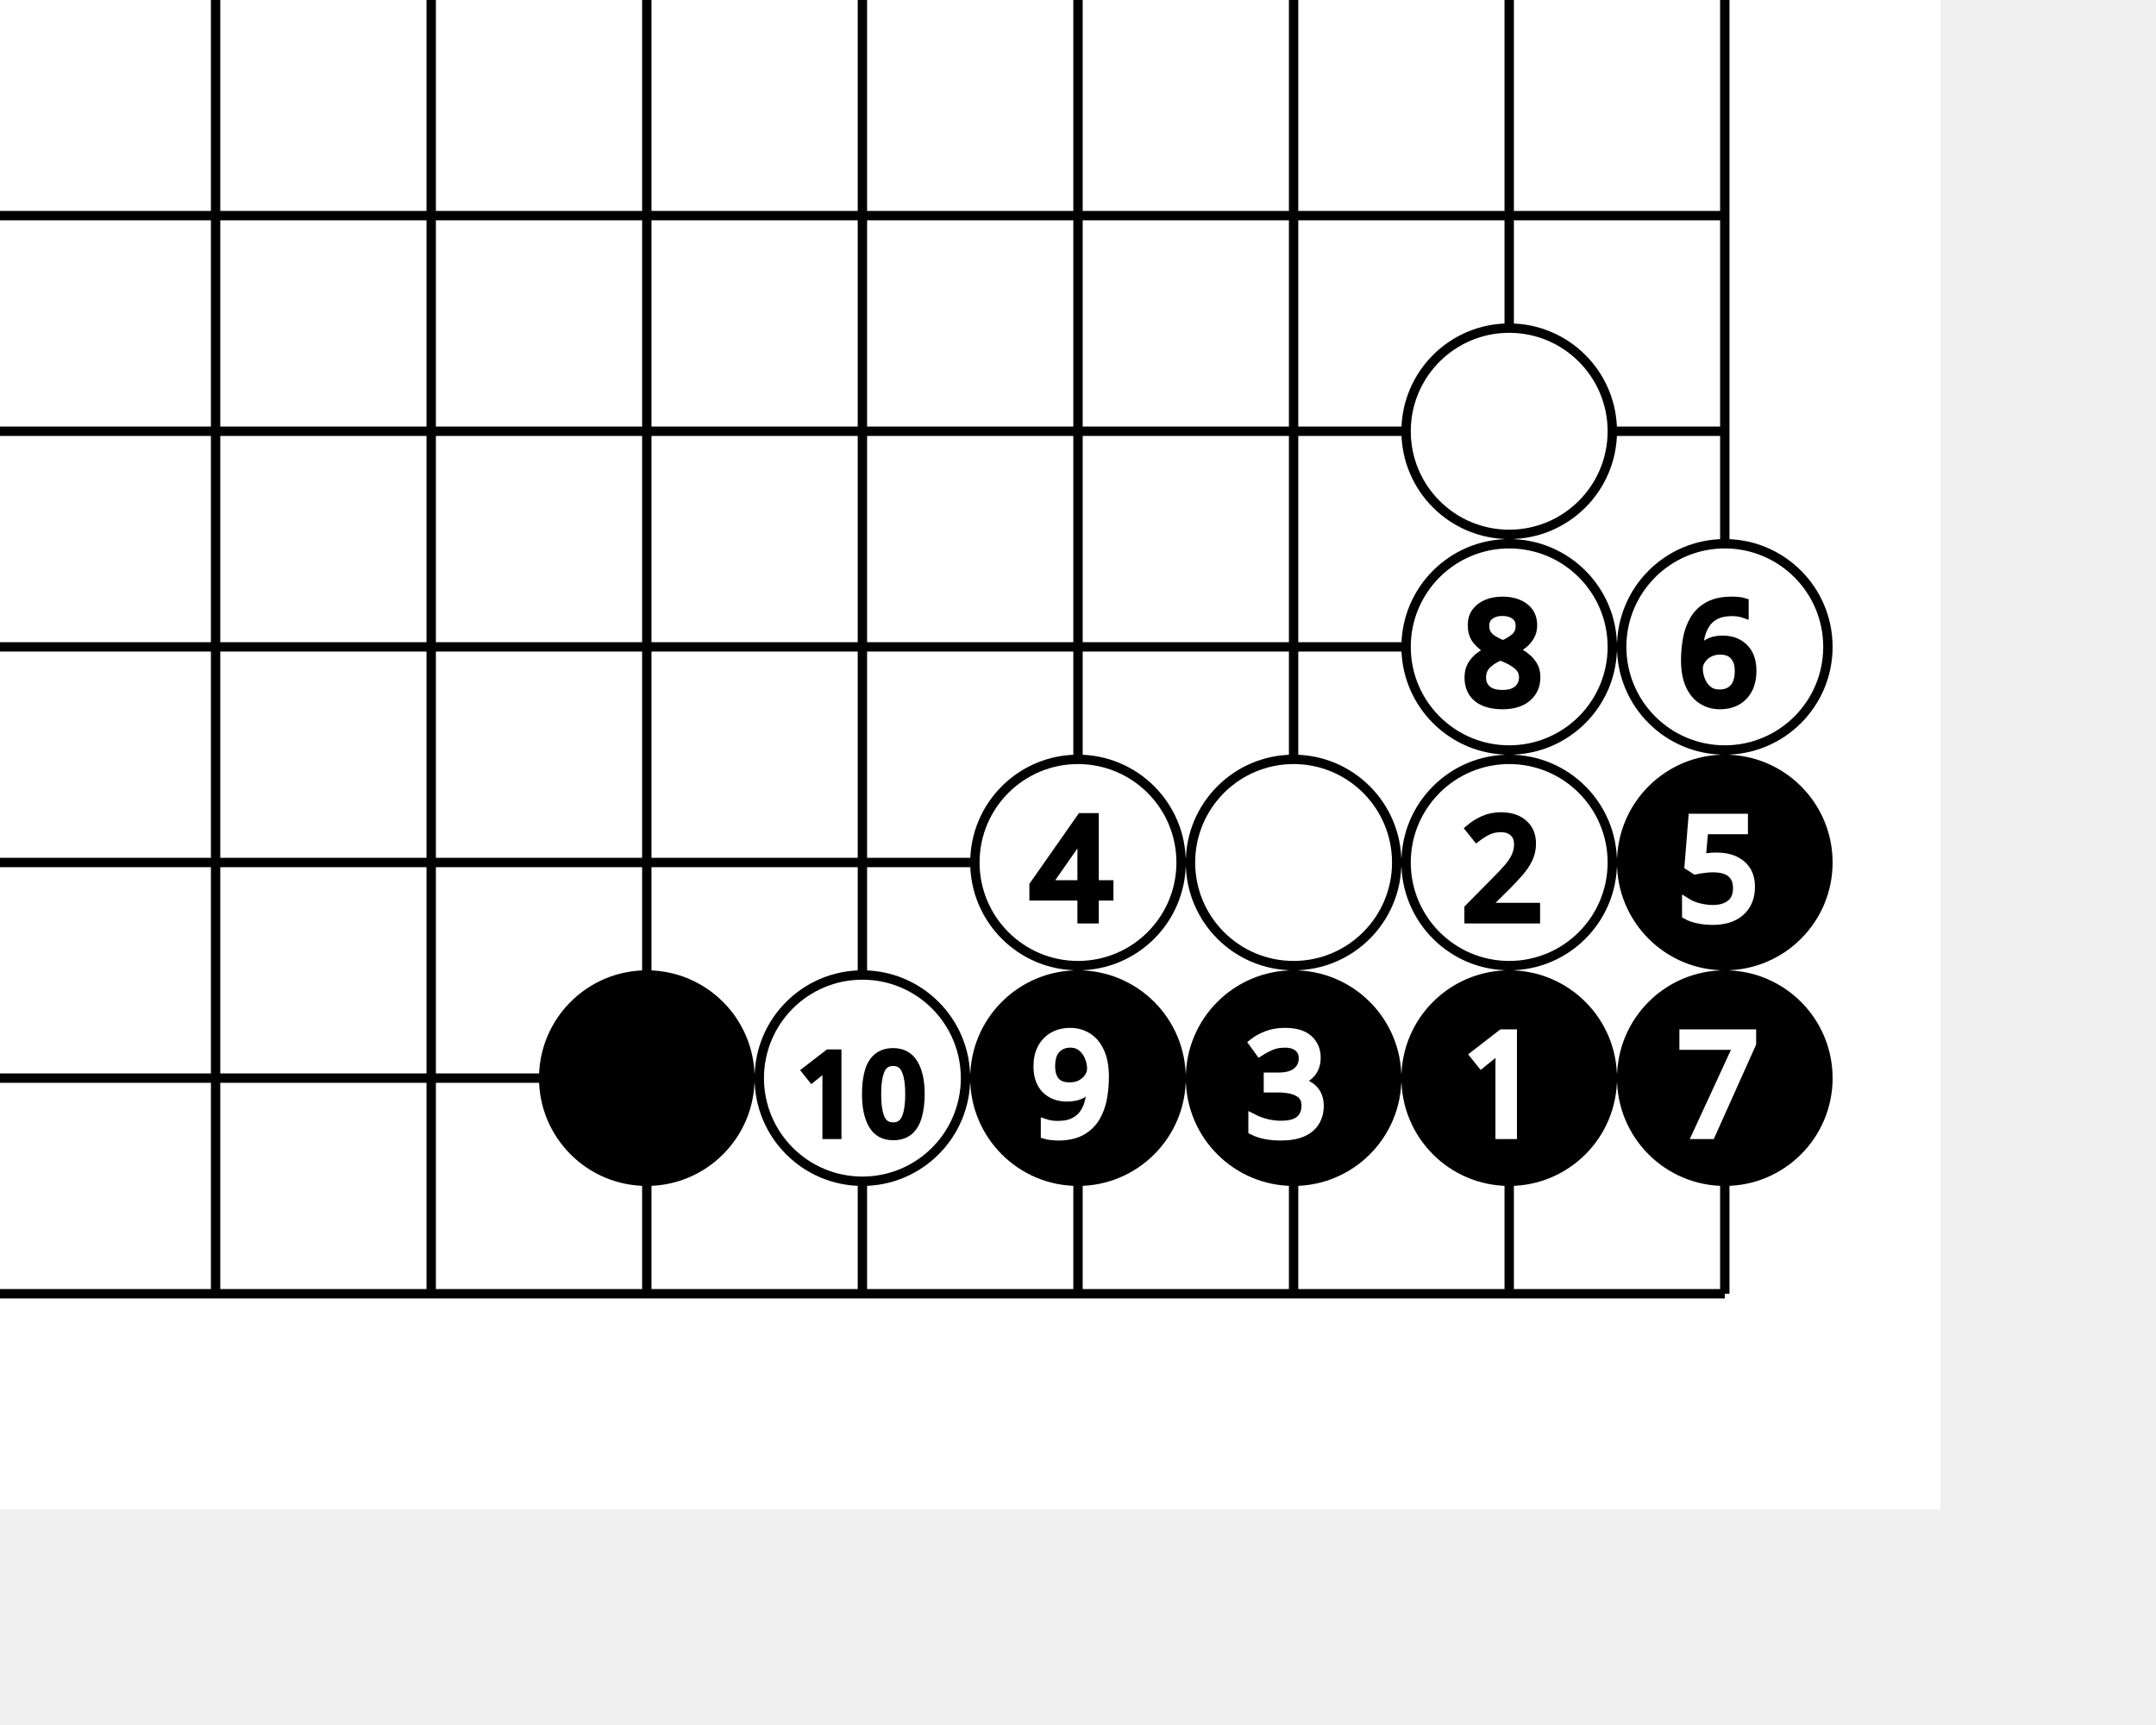
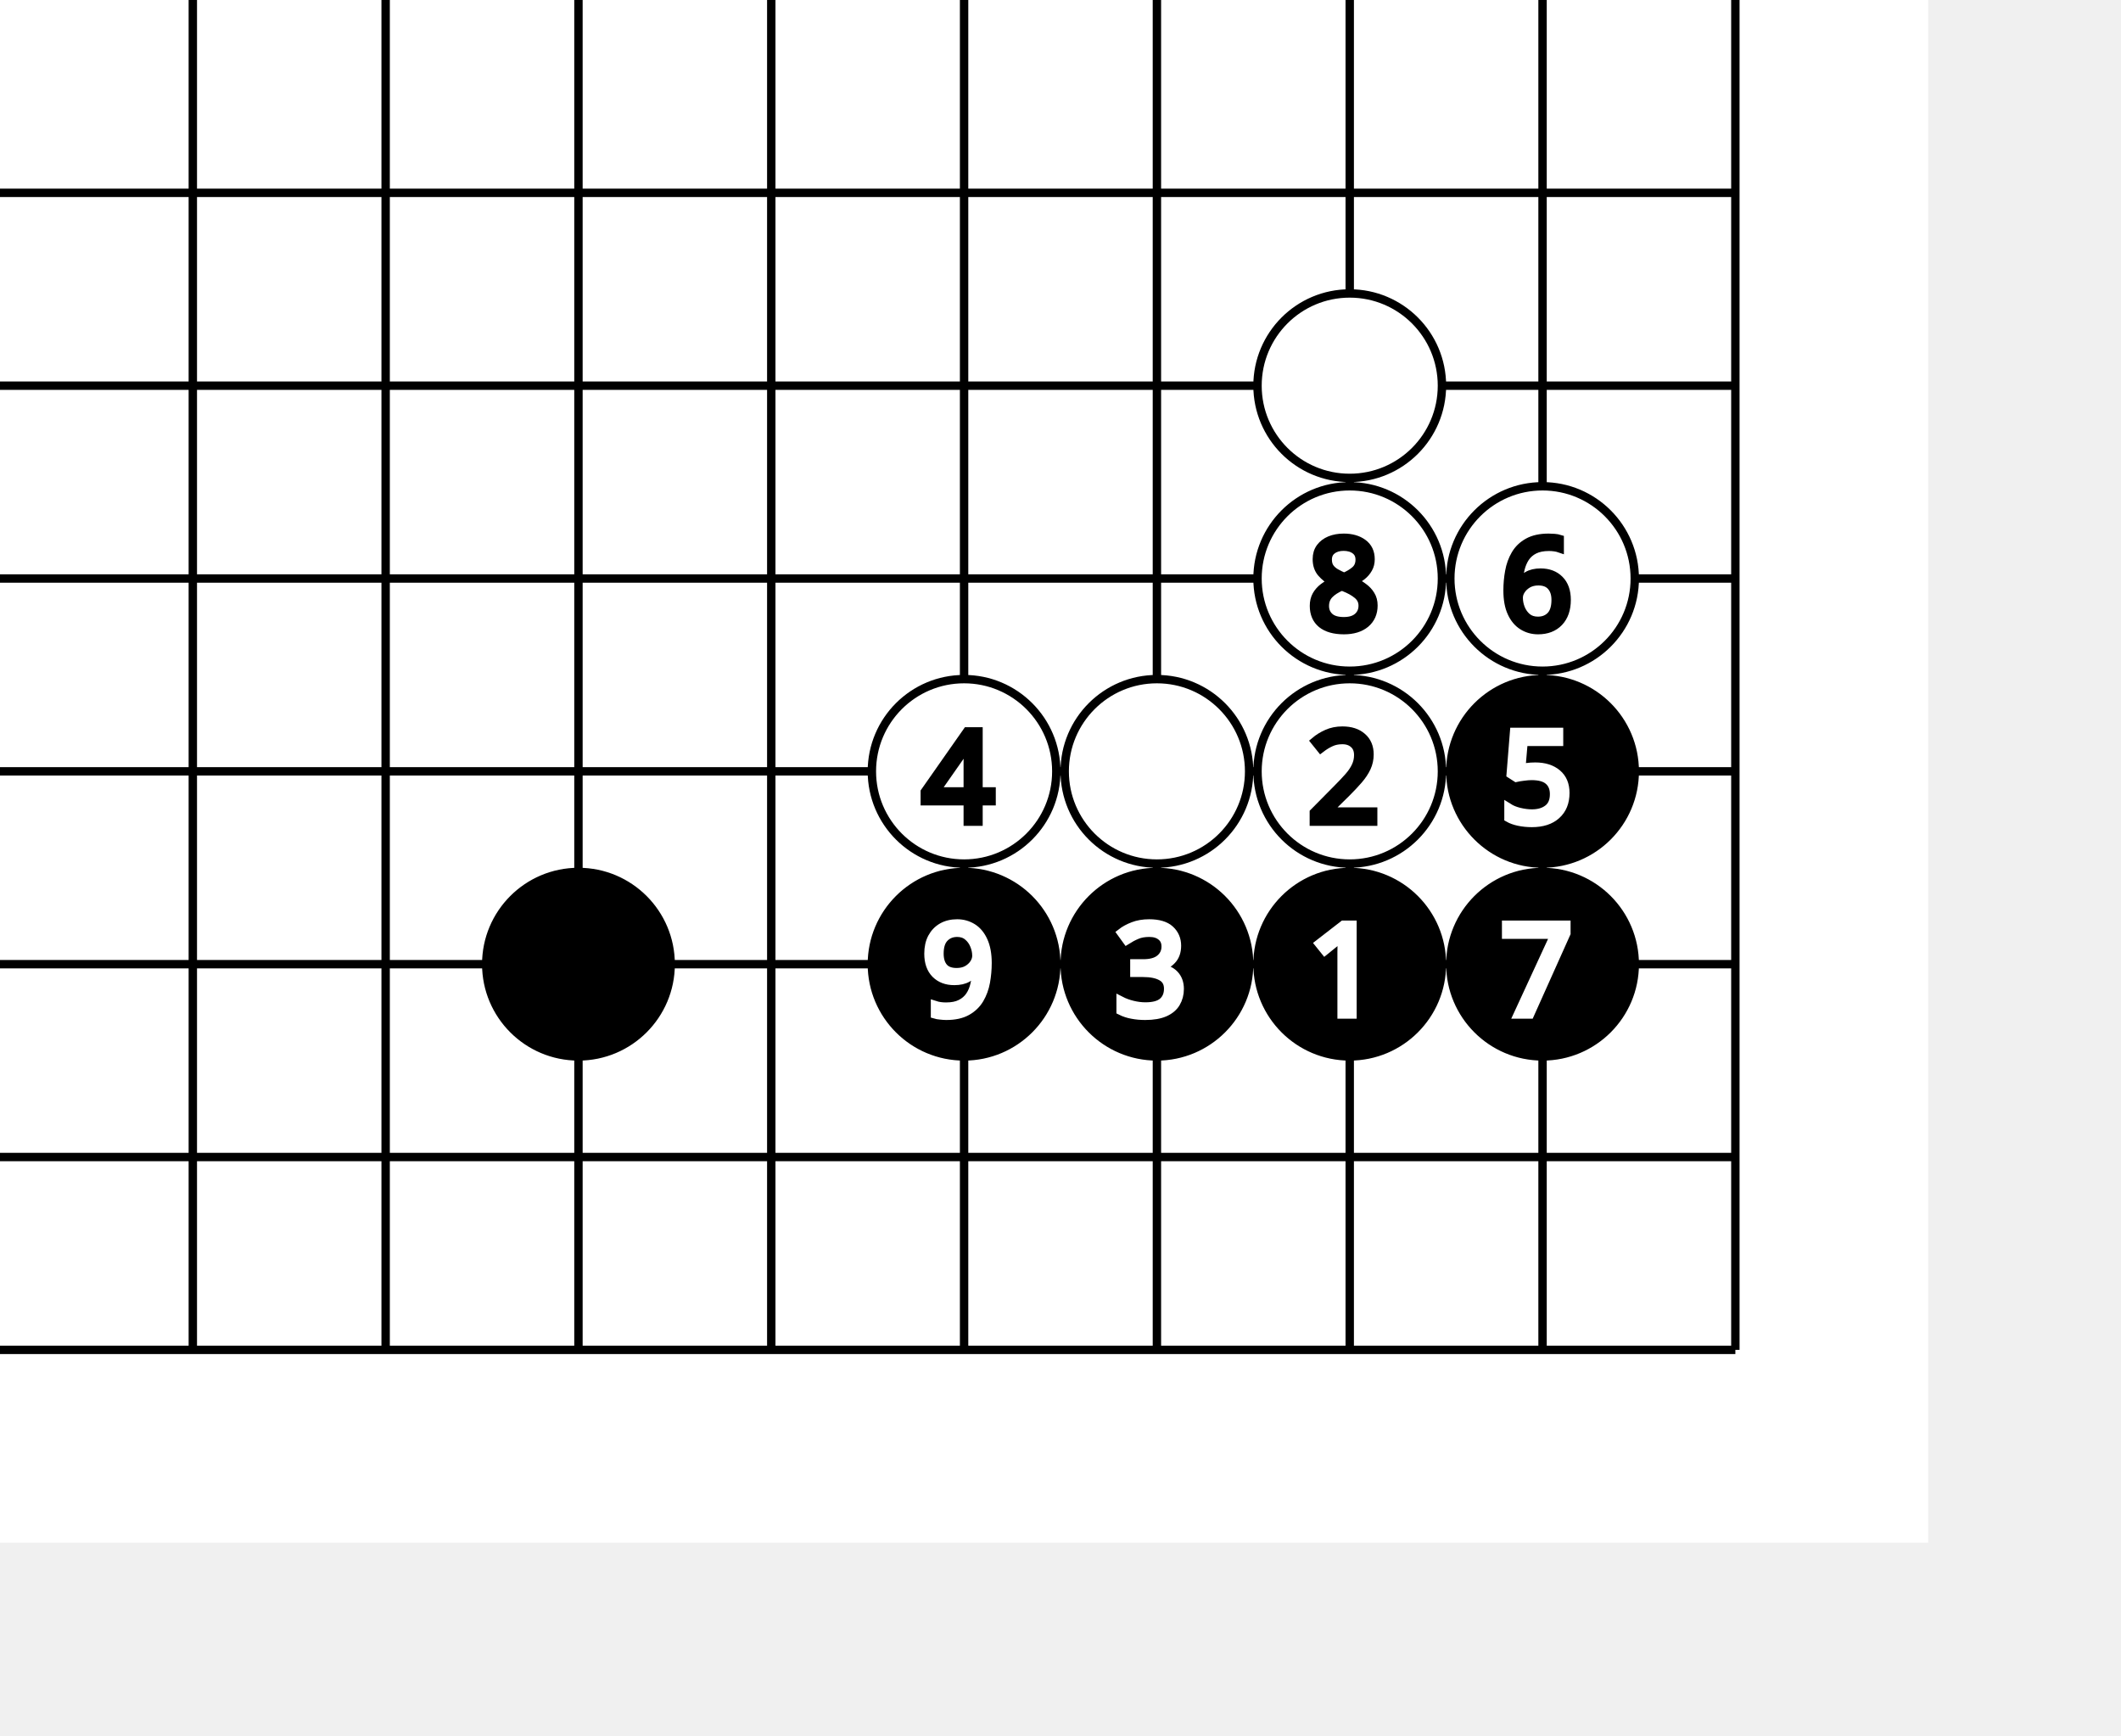
- <svg xmlns="http://www.w3.org/2000/svg" version="1.1" baseProfile="full" width="230" height="184">
-   <rect x="0" y="0" width="207" height="161" fill="white" />
-   <line x1="23" x2="23" y1="0" y2="138" stroke="black" />
-   <line x1="46" x2="46" y1="0" y2="138" stroke="black" />
-   <line x1="69" x2="69" y1="0" y2="138" stroke="black" />
-   <line x1="92" x2="92" y1="0" y2="138" stroke="black" />
-   <line x1="115" x2="115" y1="0" y2="138" stroke="black" />
-   <line x1="138" x2="138" y1="0" y2="138" stroke="black" />
-   <line x1="161" x2="161" y1="0" y2="138" stroke="black" />
-   <line x1="184" x2="184" y1="0" y2="138" stroke="black" />
-   <line x1="0" x2="184" y1="23" y2="23" stroke="black" />
-   <line x1="0" x2="184" y1="46" y2="46" stroke="black" />
-   <line x1="0" x2="184" y1="69" y2="69" stroke="black" />
-   <line x1="0" x2="184" y1="92" y2="92" stroke="black" />
-   <line x1="0" x2="184" y1="115" y2="115" stroke="black" />
-   <line x1="0" x2="184" y1="138" y2="138" stroke="black" />
+ <svg xmlns="http://www.w3.org/2000/svg" version="1.1" baseProfile="full" width="253" height="207">
+   <rect x="0" y="0" width="230" height="184" fill="white" />
+   <line x1="23" x2="23" y1="0" y2="161" stroke="black" />
+   <line x1="46" x2="46" y1="0" y2="161" stroke="black" />
+   <line x1="69" x2="69" y1="0" y2="161" stroke="black" />
+   <line x1="92" x2="92" y1="0" y2="161" stroke="black" />
+   <line x1="115" x2="115" y1="0" y2="161" stroke="black" />
+   <line x1="138" x2="138" y1="0" y2="161" stroke="black" />
+   <line x1="161" x2="161" y1="0" y2="161" stroke="black" />
+   <line x1="184" x2="184" y1="0" y2="161" stroke="black" />
+   <line x1="207" x2="207" y1="0" y2="161" stroke="black" />
+   <line x1="0" x2="207" y1="23" y2="23" stroke="black" />
+   <line x1="0" x2="207" y1="46" y2="46" stroke="black" />
+   <line x1="0" x2="207" y1="69" y2="69" stroke="black" />
+   <line x1="0" x2="207" y1="92" y2="92" stroke="black" />
+   <line x1="0" x2="207" y1="115" y2="115" stroke="black" />
+   <line x1="0" x2="207" y1="138" y2="138" stroke="black" />
+   <line x1="0" x2="207" y1="161" y2="161" stroke="black" />
  <circle cx="69" cy="115" r="11" stroke="black" fill="black" />
-   <circle cx="92" cy="115" r="11" stroke="black" fill="white" />
-   <text x="85" y="121" font-family="verdana" font-size="12" stroke="black" fill="black">10</text>
  <circle cx="115" cy="92" r="11" stroke="black" fill="white" />
  <text x="110" y="98" font-family="verdana" font-size="15" stroke="black" fill="black">4</text>
  <circle cx="115" cy="115" r="11" stroke="black" fill="black" />
  <text x="110" y="121" font-family="verdana" font-size="15" stroke="white" fill="white">9</text>
  <circle cx="138" cy="92" r="11" stroke="black" fill="white" />
  <circle cx="138" cy="115" r="11" stroke="black" fill="black" />
  <text x="133" y="121" font-family="verdana" font-size="15" stroke="white" fill="white">3</text>
  <circle cx="161" cy="46" r="11" stroke="black" fill="white" />
  <circle cx="161" cy="69" r="11" stroke="black" fill="white" />
  <text x="156" y="75" font-family="verdana" font-size="15" stroke="black" fill="black">8</text>
  <circle cx="161" cy="92" r="11" stroke="black" fill="white" />
  <text x="156" y="98" font-family="verdana" font-size="15" stroke="black" fill="black">2</text>
  <circle cx="161" cy="115" r="11" stroke="black" fill="black" />
  <text x="156" y="121" font-family="verdana" font-size="15" stroke="white" fill="white">1</text>
  <circle cx="184" cy="69" r="11" stroke="black" fill="white" />
  <text x="179" y="75" font-family="verdana" font-size="15" stroke="black" fill="black">6</text>
  <circle cx="184" cy="92" r="11" stroke="black" fill="black" />
  <text x="179" y="98" font-family="verdana" font-size="15" stroke="white" fill="white">5</text>
  <circle cx="184" cy="115" r="11" stroke="black" fill="black" />
  <text x="179" y="121" font-family="verdana" font-size="15" stroke="white" fill="white">7</text>
</svg>
